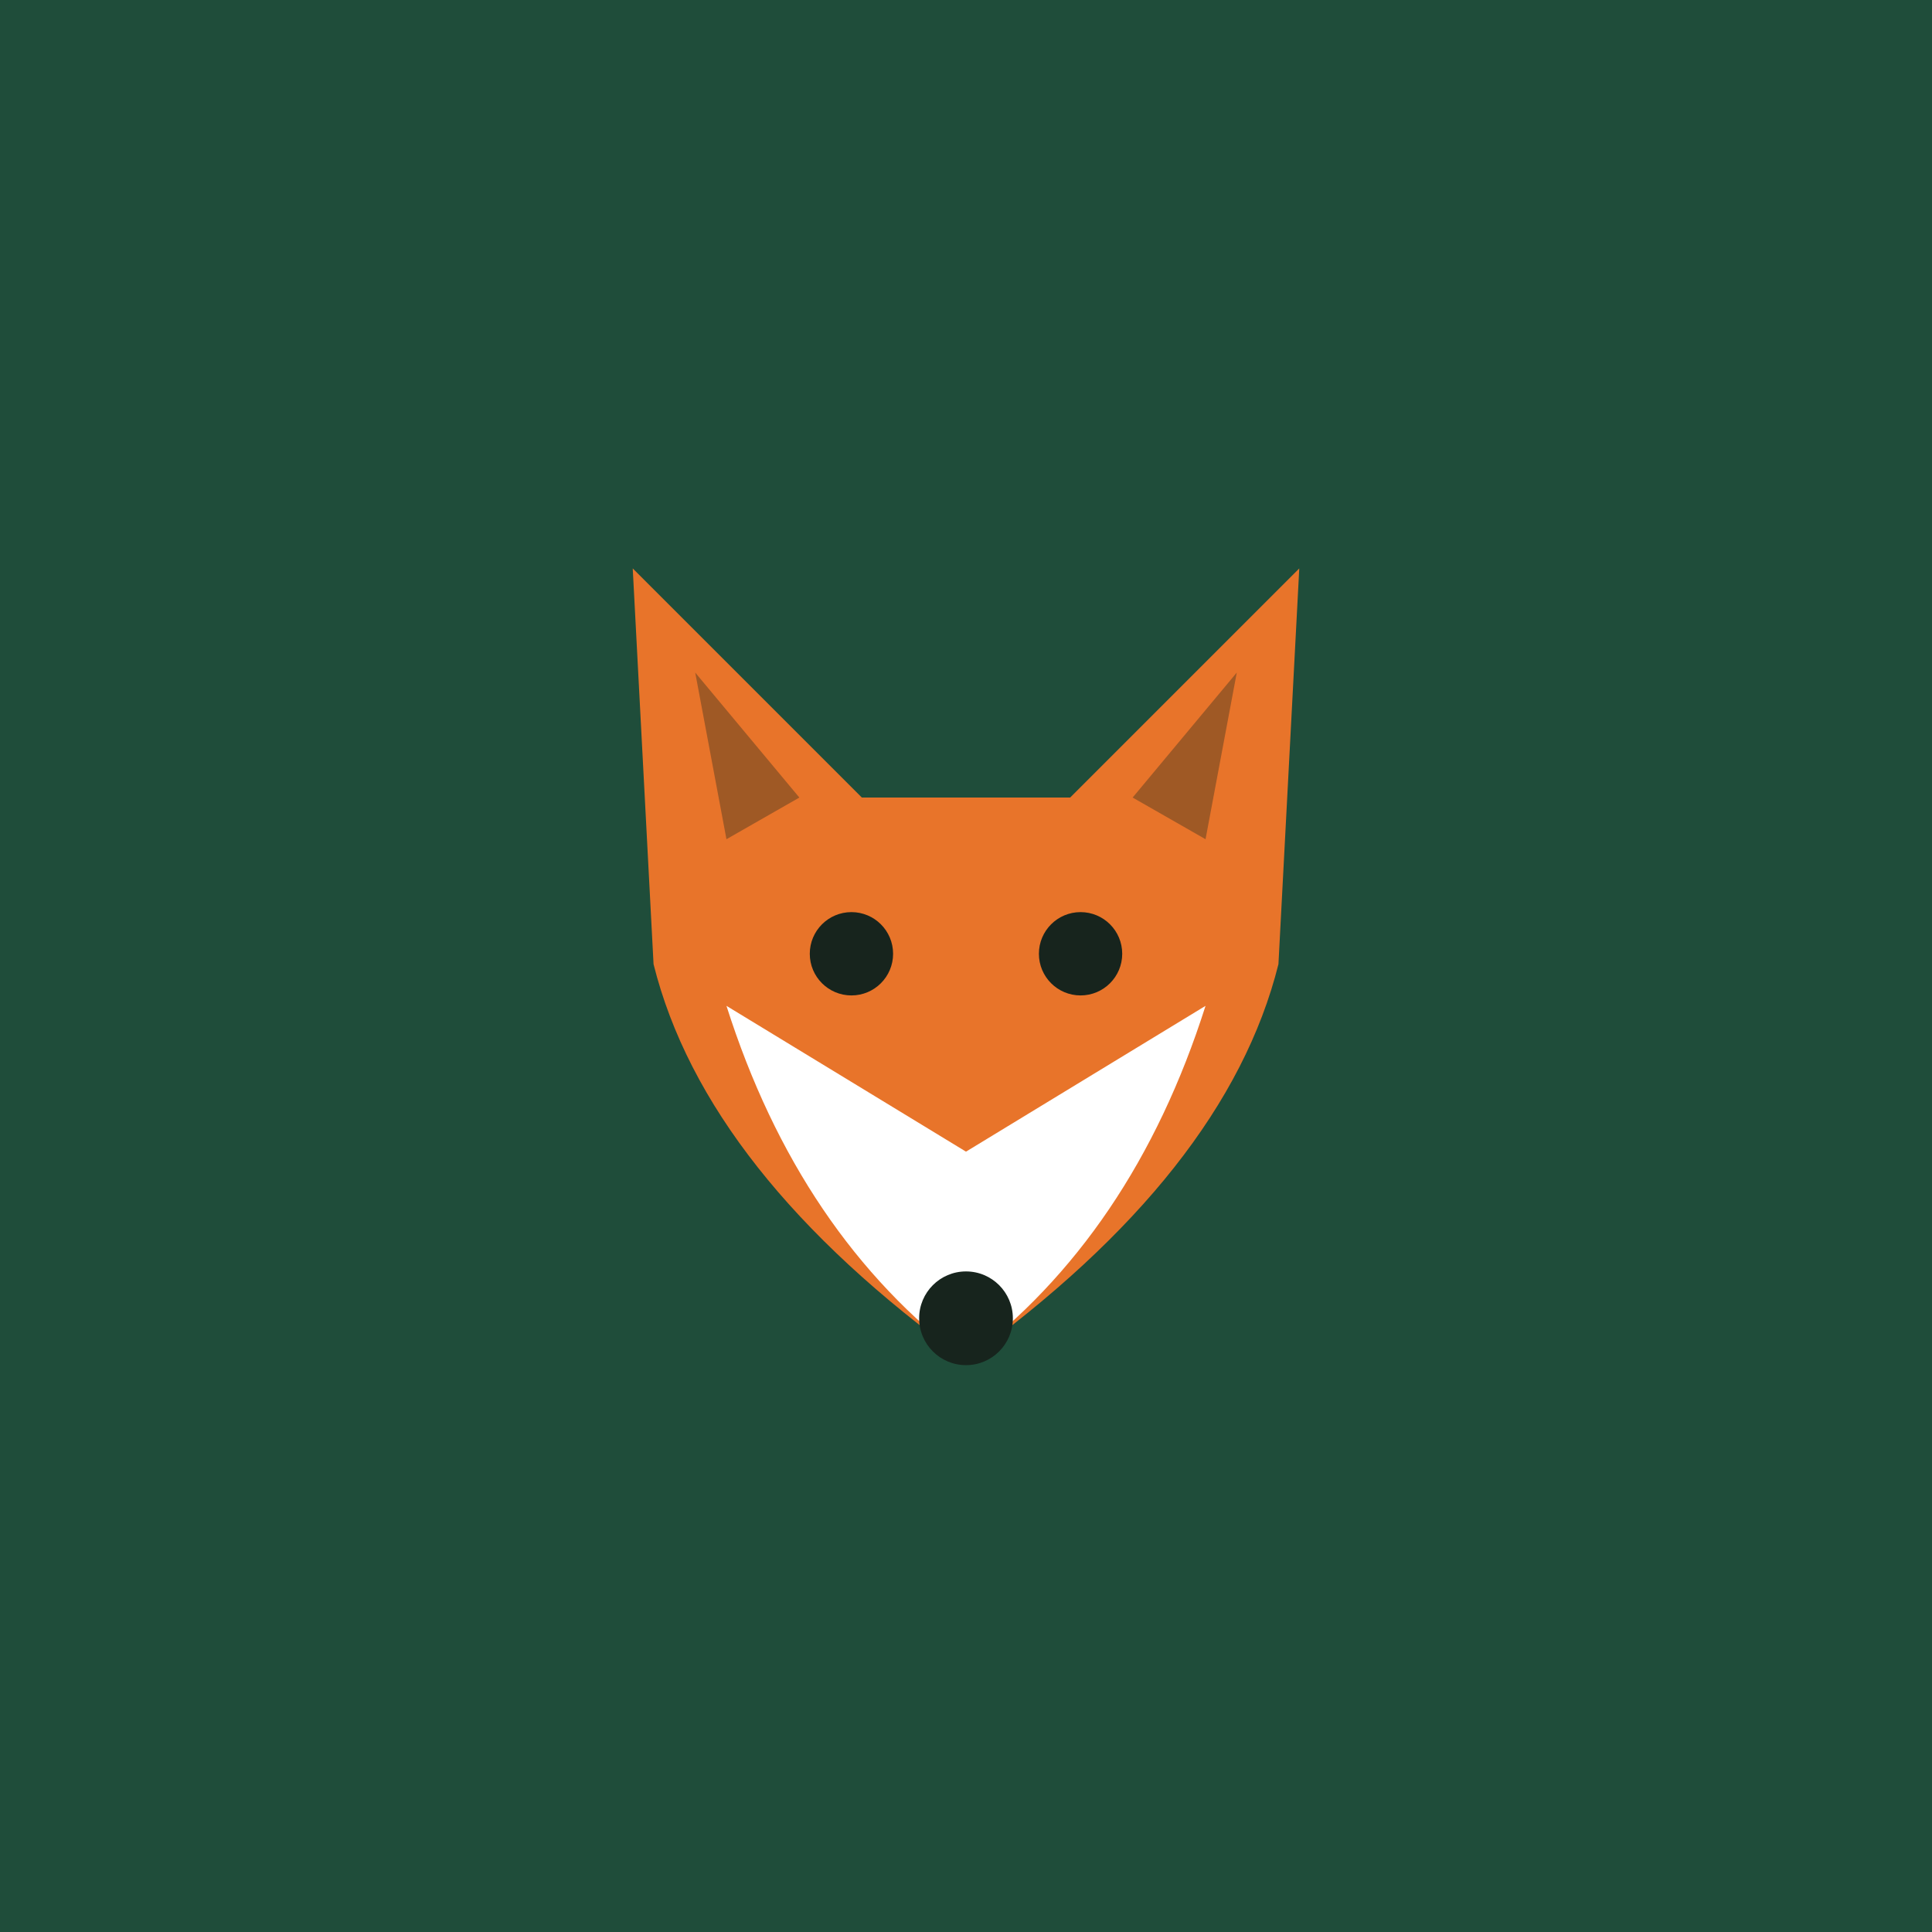
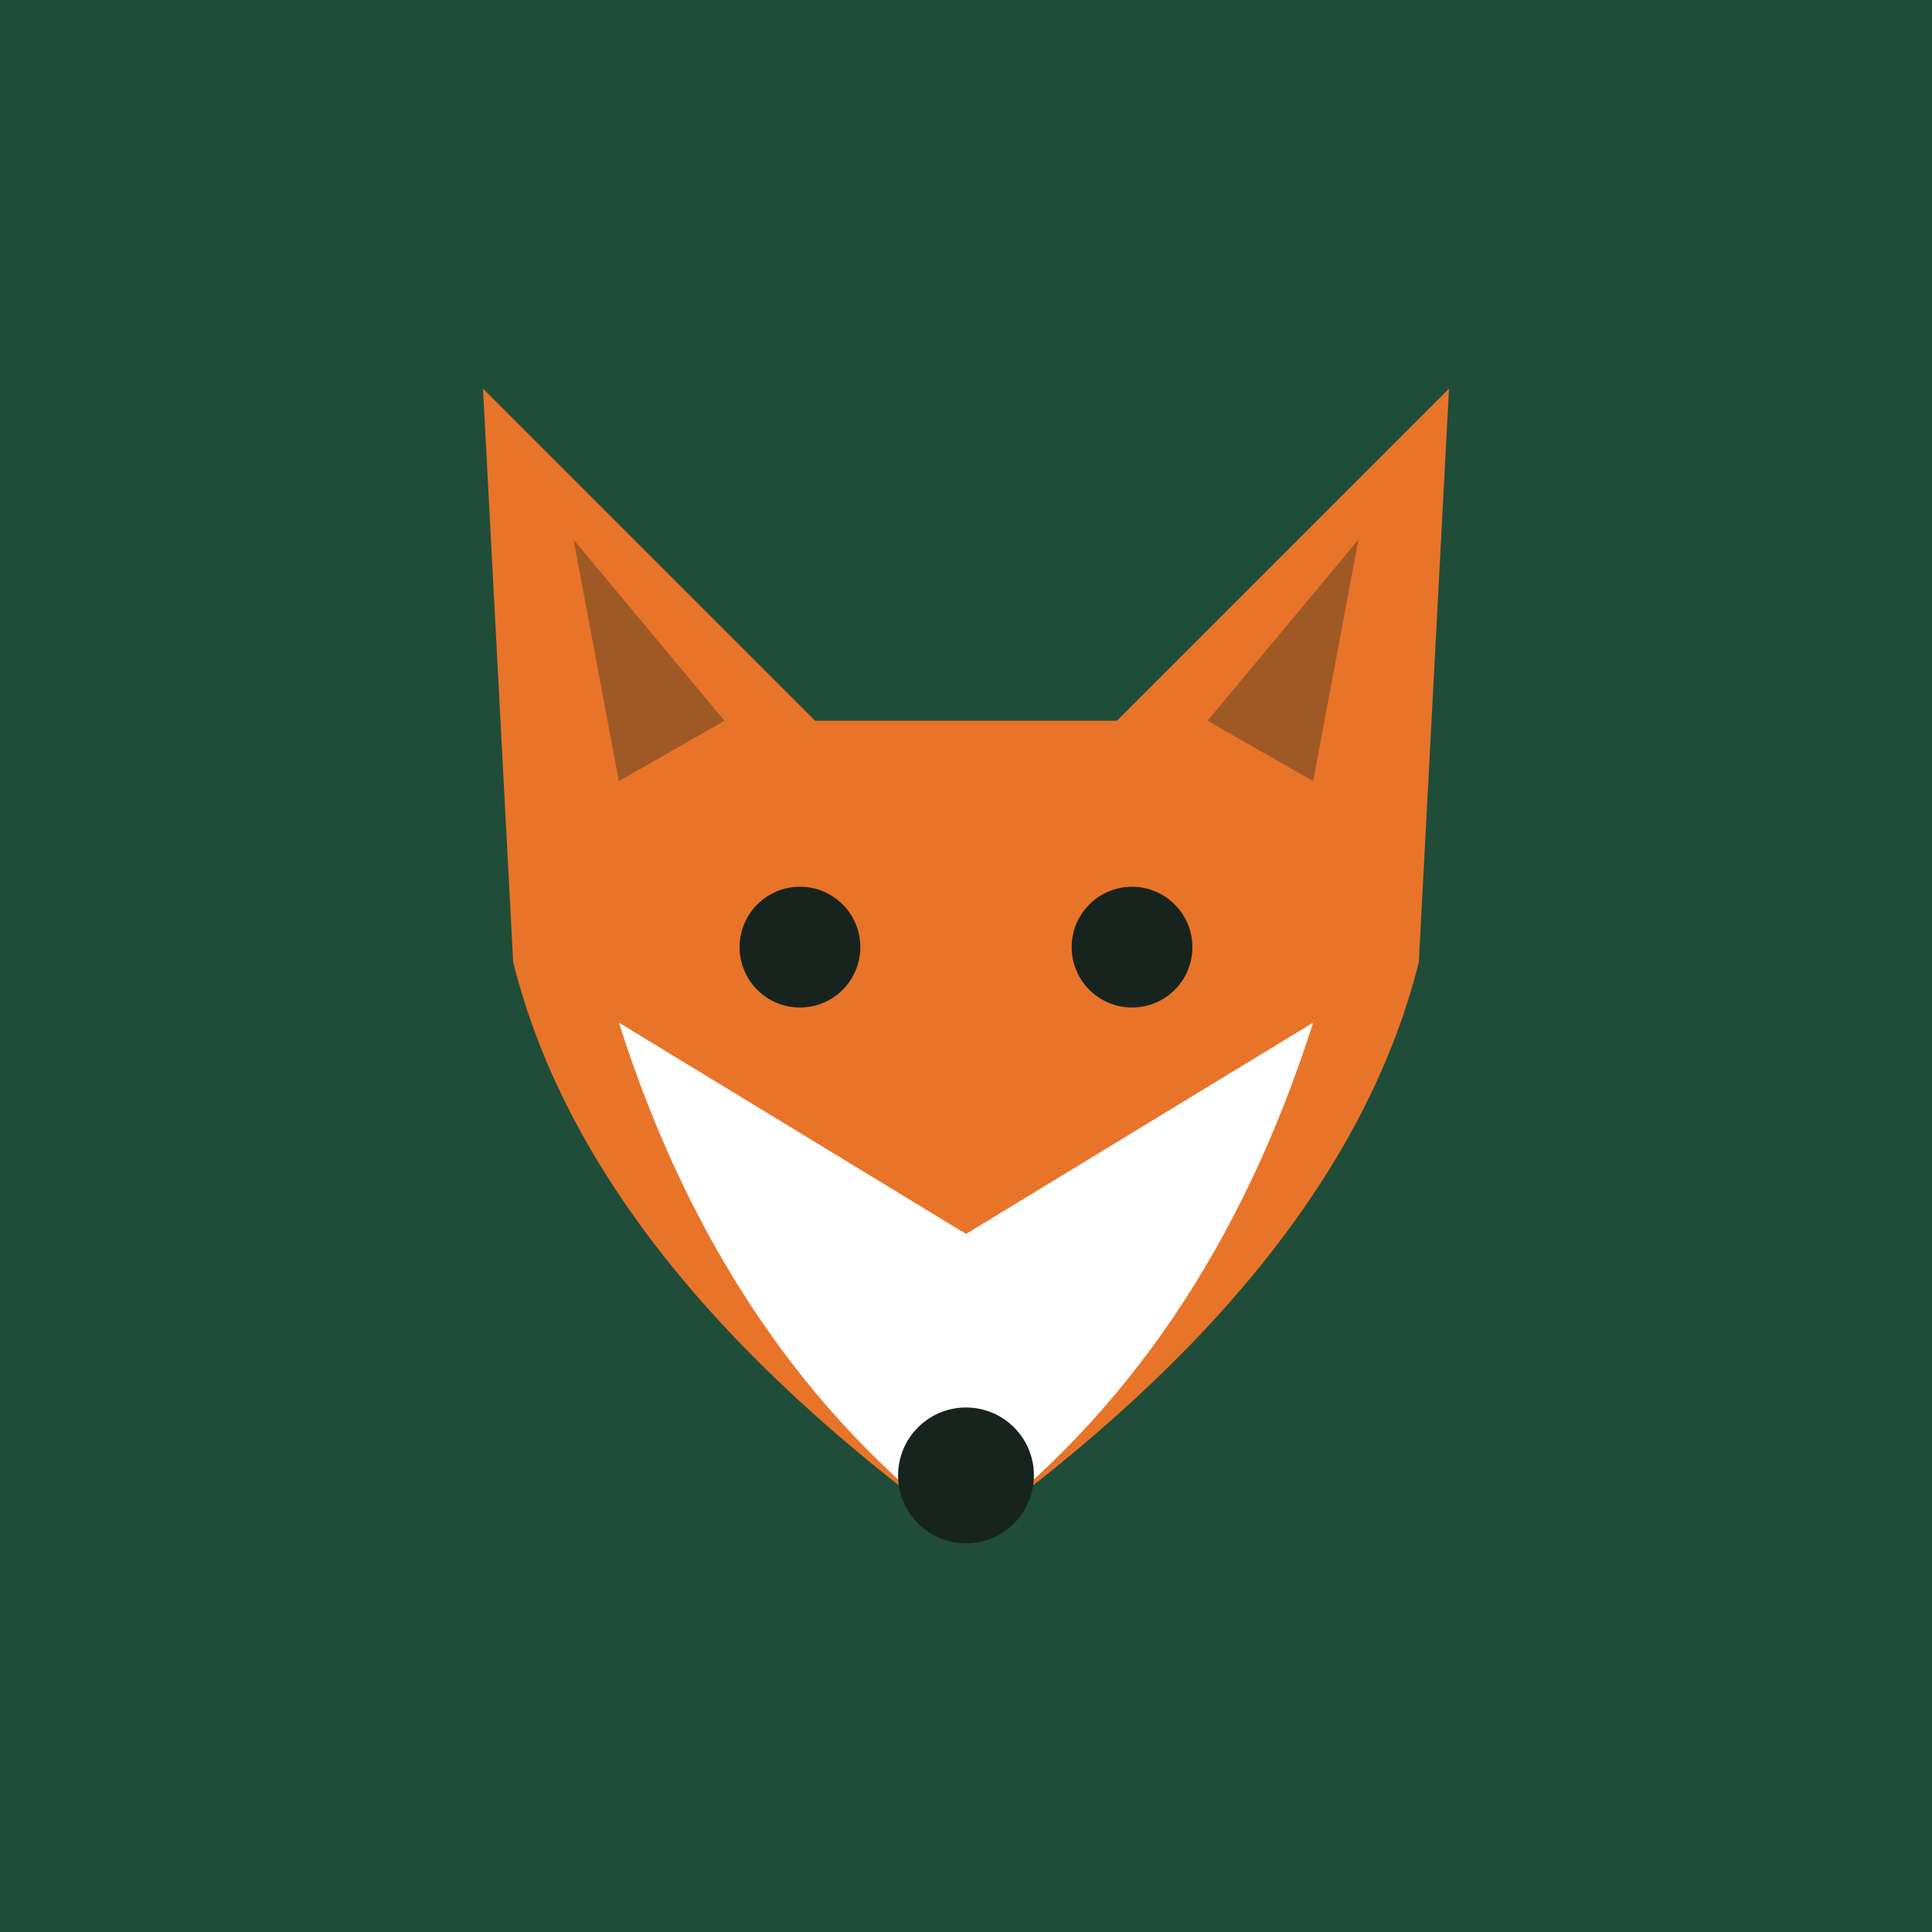
<svg xmlns="http://www.w3.org/2000/svg" viewBox="0 0 512 512">
  <rect width="512" height="512" fill="#1F4D3A" />
-   <g transform="translate(118 112) scale(2.76)">
+   <g transform="translate(56 47) scale(4)">
    <path d="M18 14 L40 36 L60 36 L82 14 L80 52 Q75 72 50 90 Q25 72 20 52 Z" fill="#E8742A" />
    <path d="M24 24 L34 36 L27 40 Z M76 24 L66 36 L73 40 Z" fill="#17241D" opacity="0.35" />
    <path d="M27 56 L50 70 L73 56 Q66 78 50 90 Q34 78 27 56 Z" fill="#FFFFFF" />
    <circle cx="39" cy="51" r="4" fill="#17241D" />
    <circle cx="61" cy="51" r="4" fill="#17241D" />
    <circle cx="50" cy="86" r="4.5" fill="#17241D" />
  </g>
</svg>
